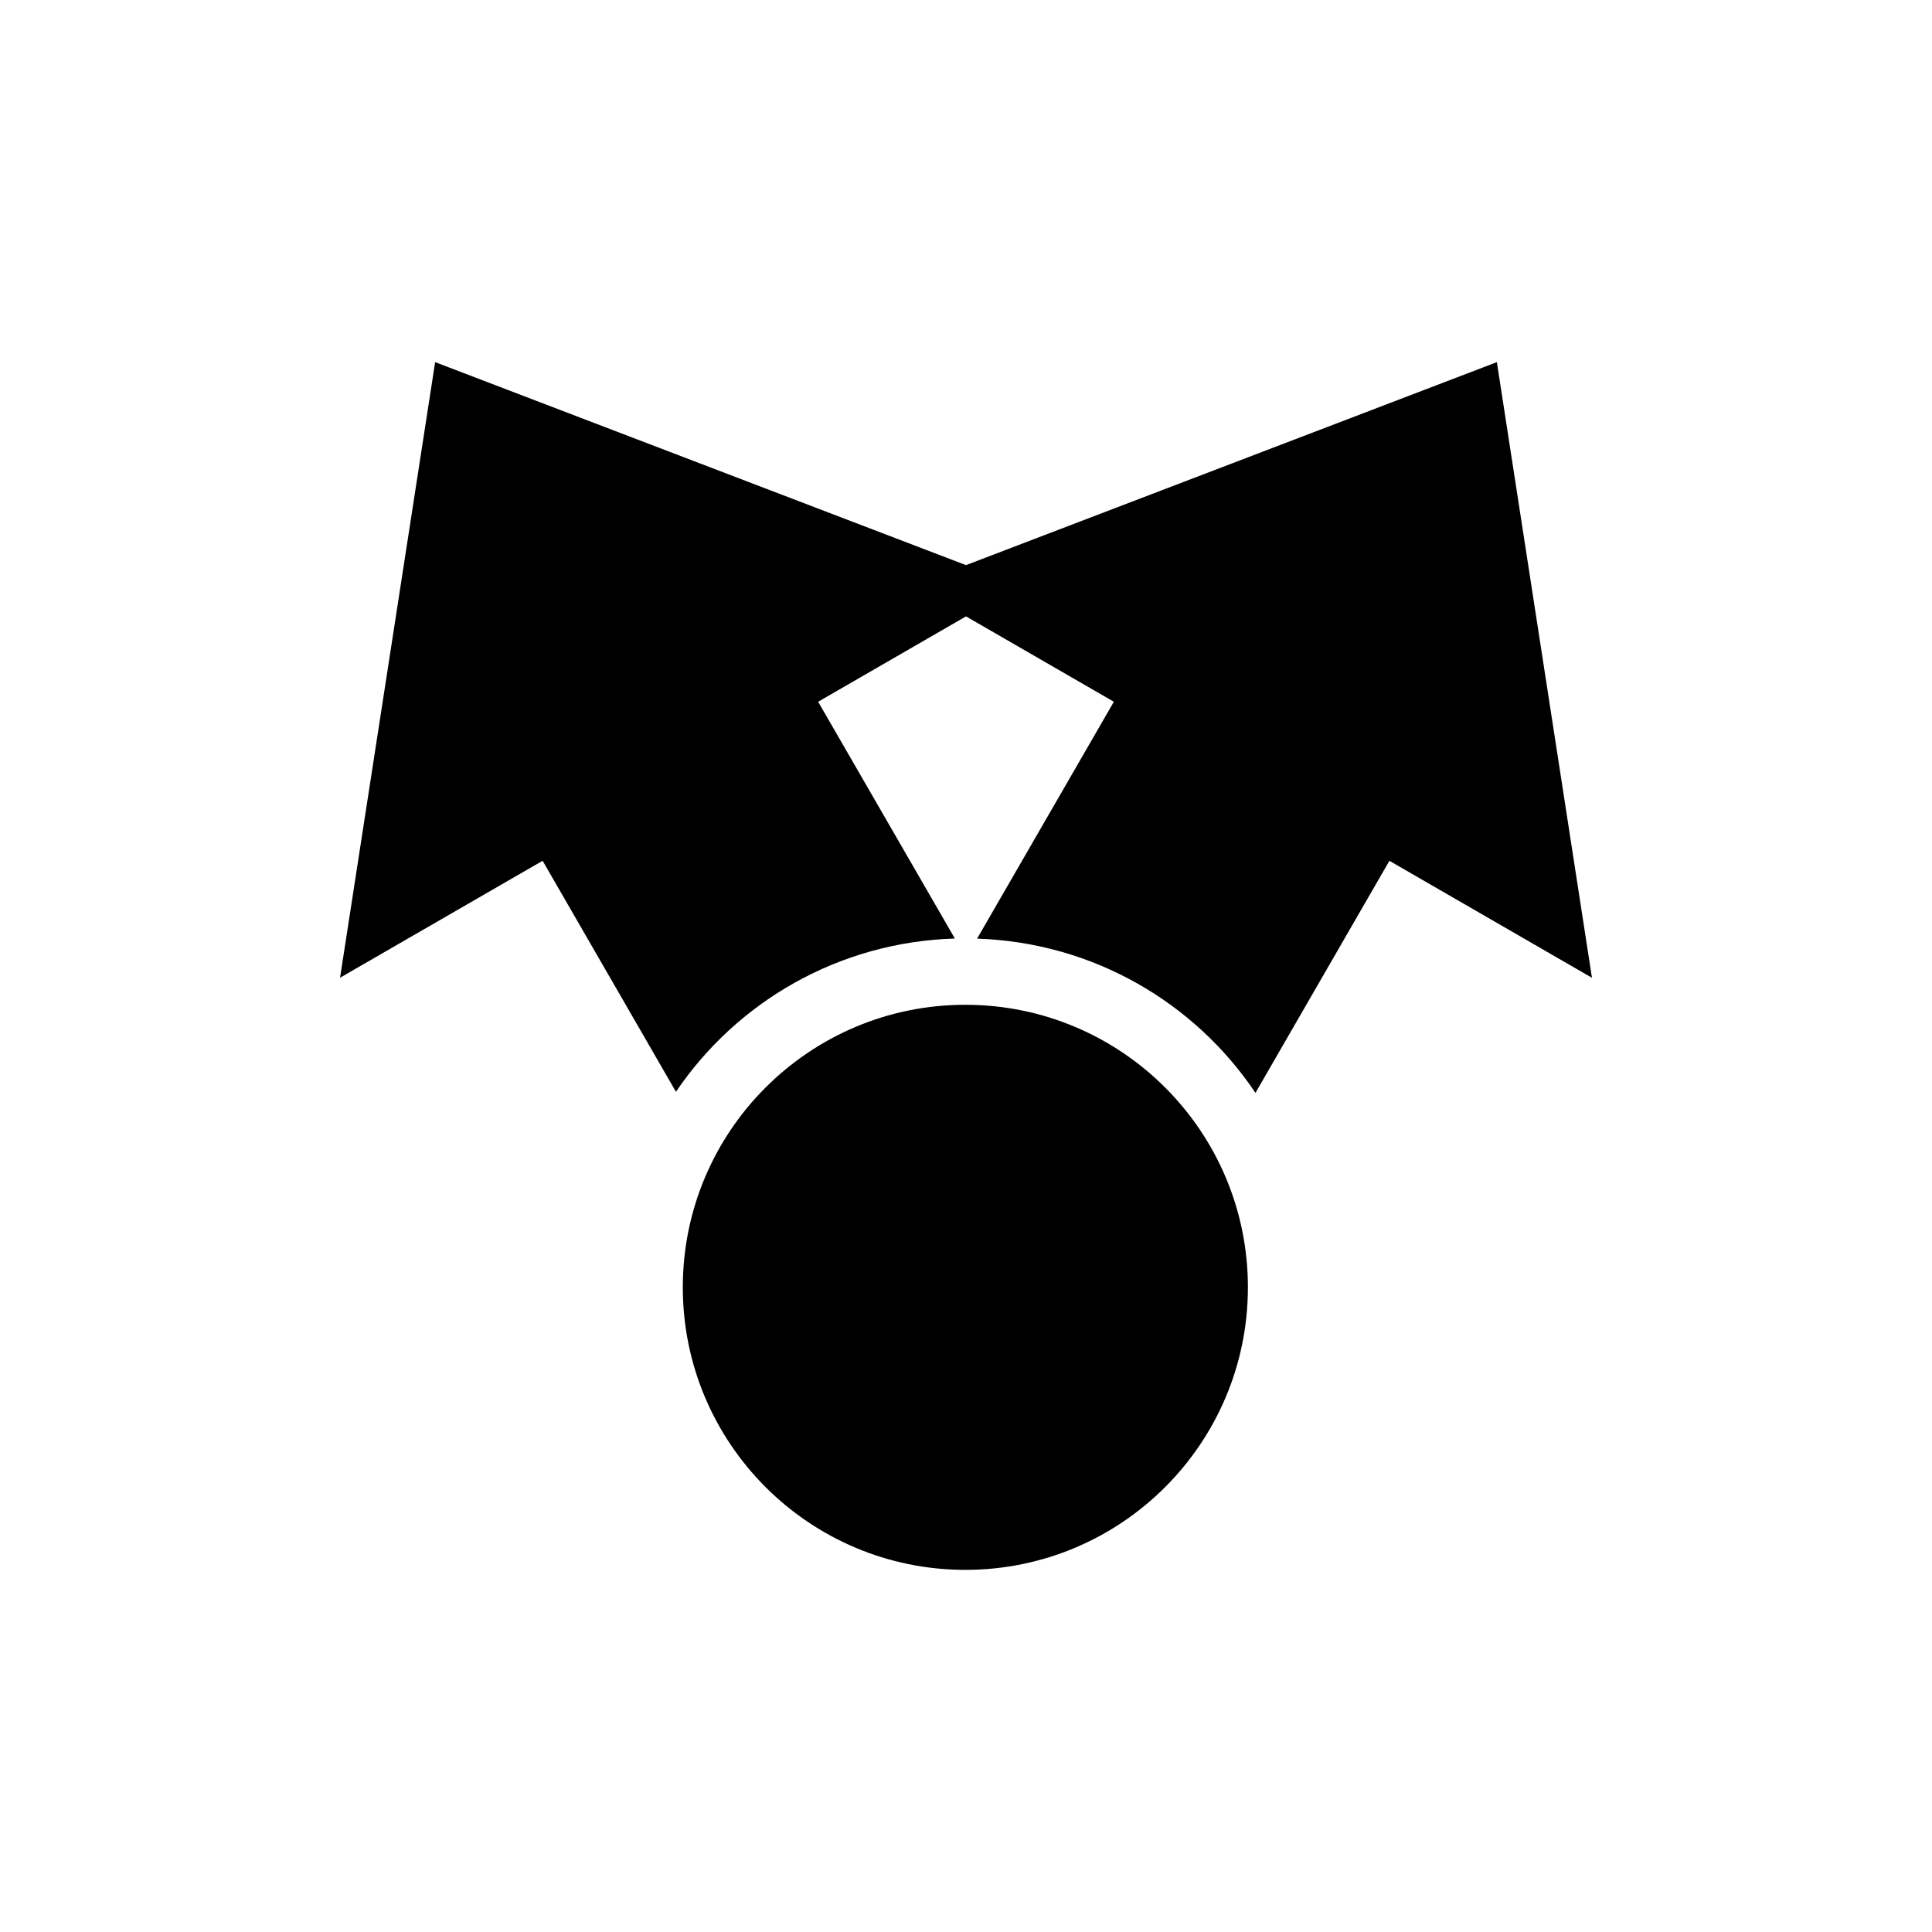
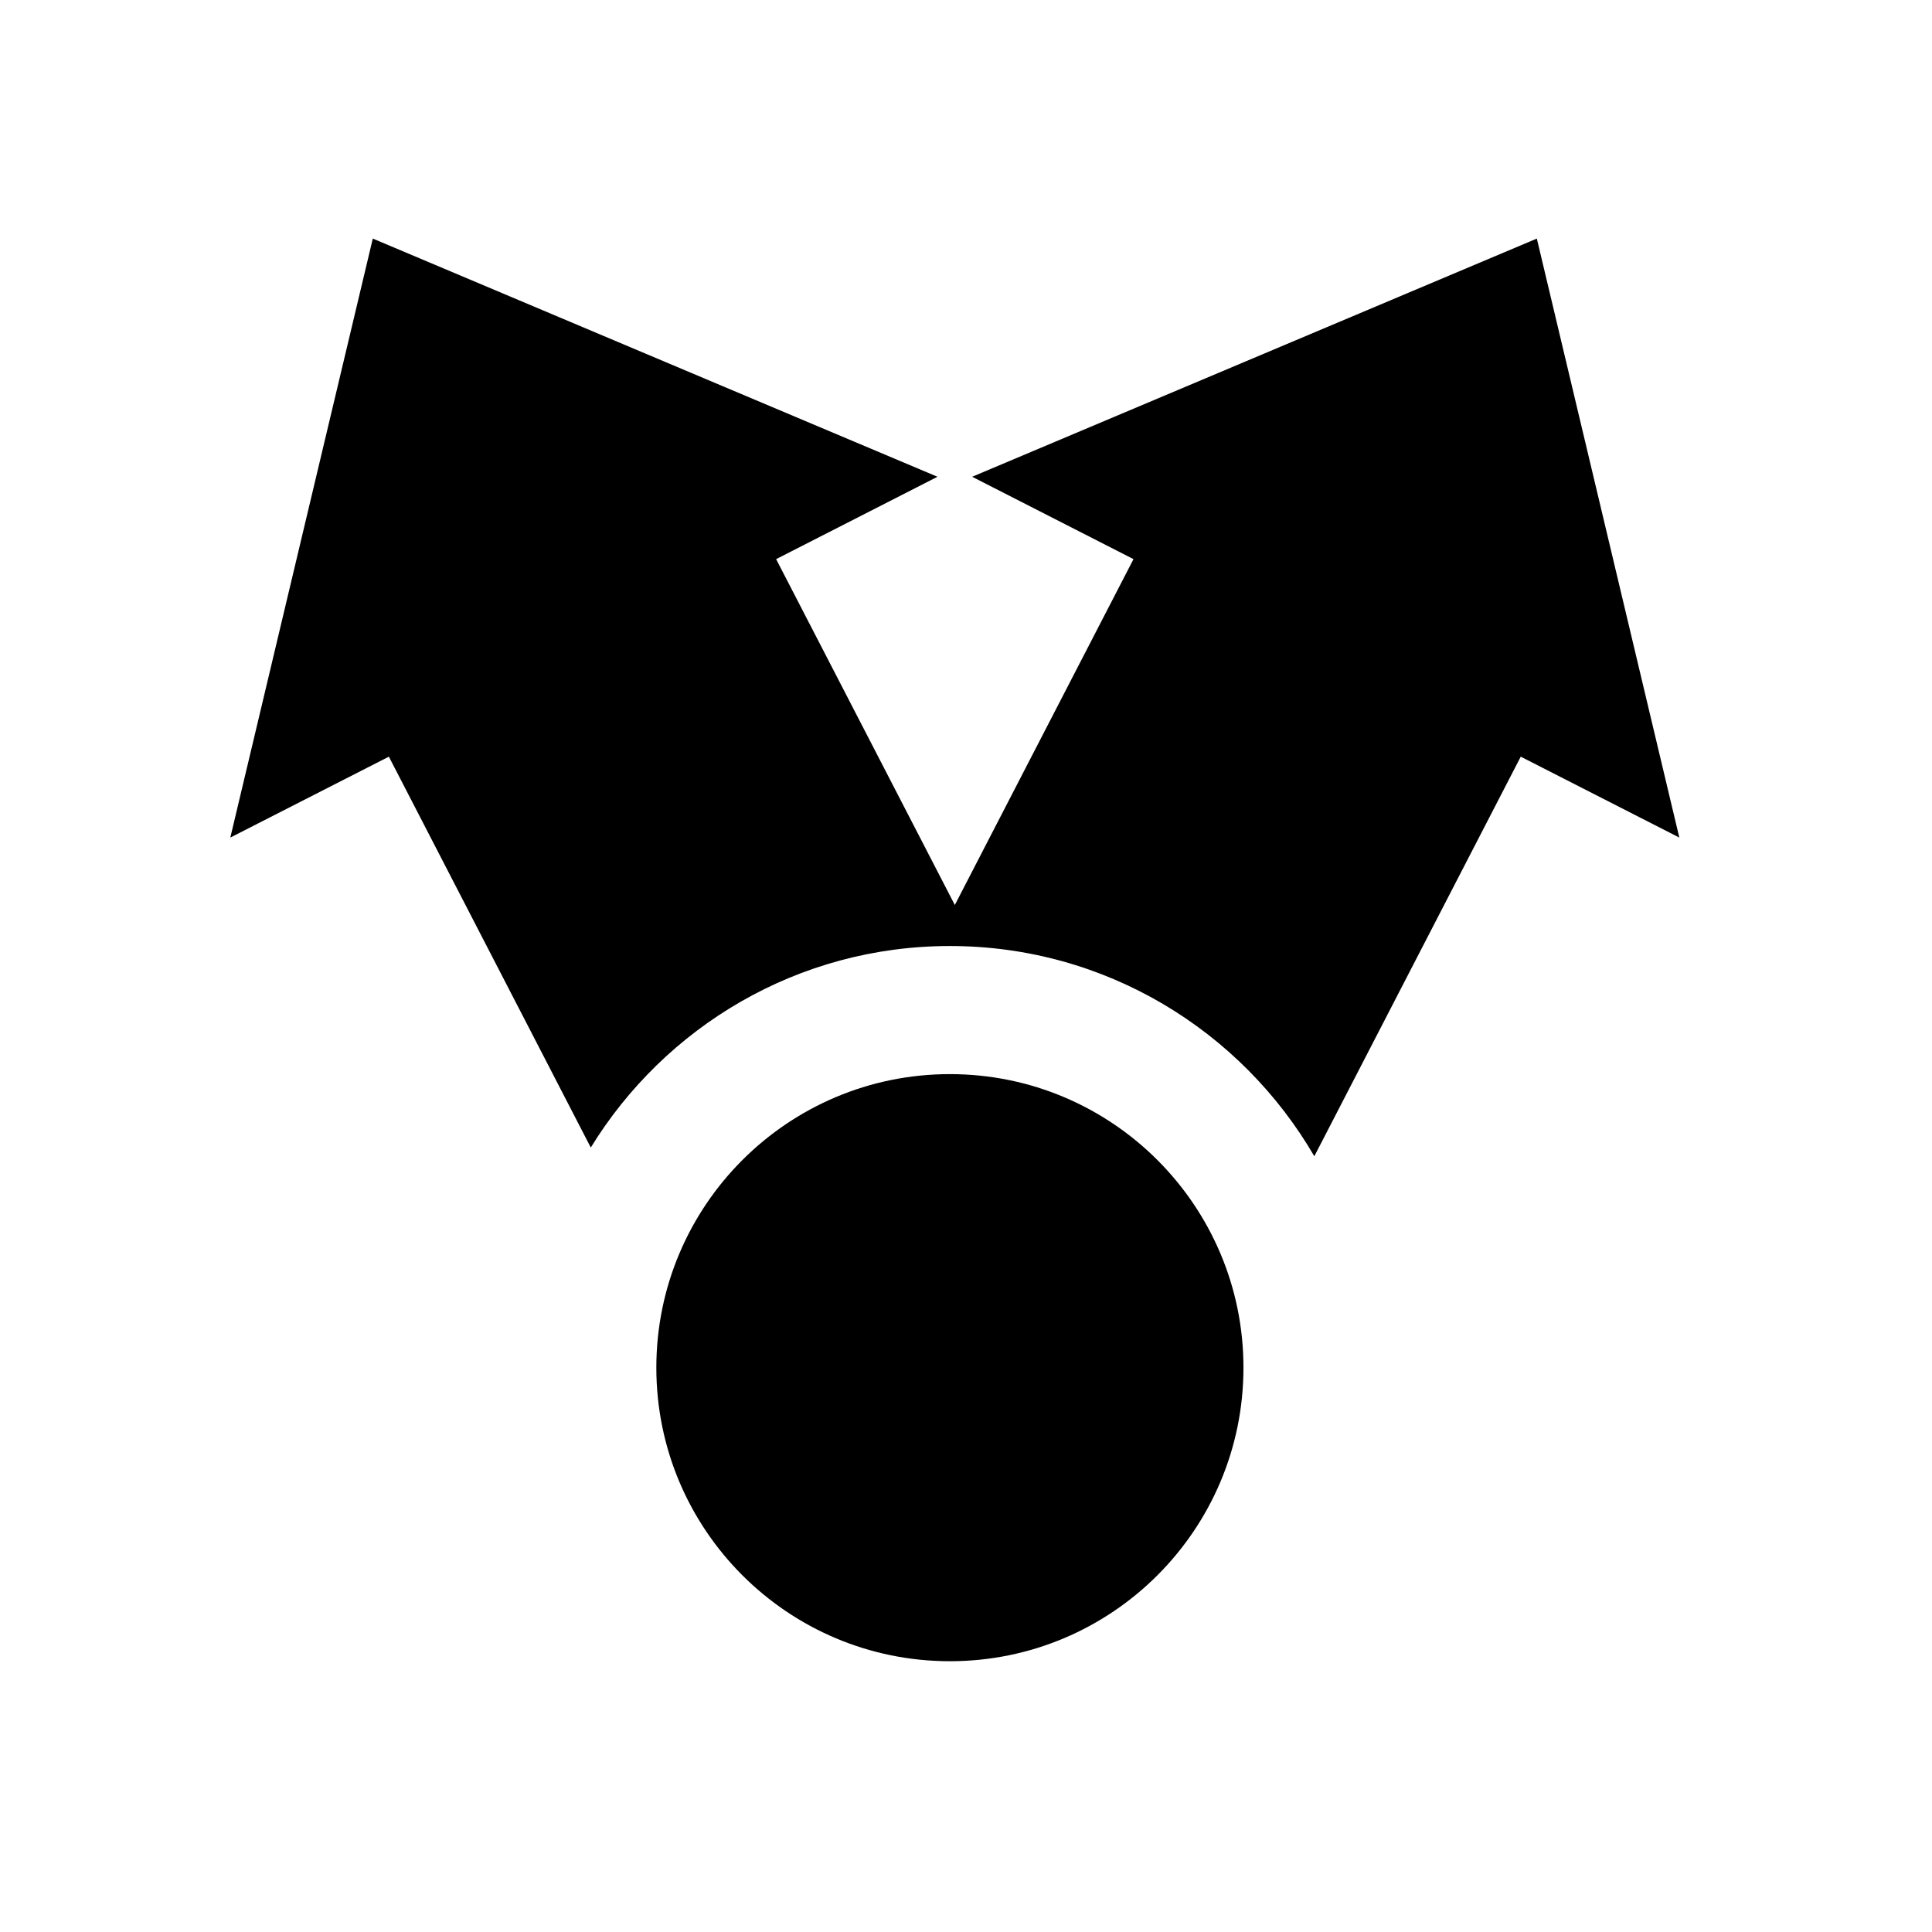
- <svg xmlns="http://www.w3.org/2000/svg" version="1.1" x="0px" y="0px" width="480px" height="480px" viewBox="0 0 480 480" style="enable-background:new 0 0 480 480;" xml:space="preserve">
-   <path d="M395.516,242.926l-50.32-29.062l-33.281,57.656c-15.054-22.445-40.336-37.367-69.156-38.32l33.977-58.852L240,153.137    l-36.735,21.212l33.969,58.828c-28.843,0.858-54.164,15.71-69.297,38.077l-33.125-57.398l-50.328,29.062l23.625-152.944L240,140.402    l131.891-50.43L395.516,242.926z M239.836,249.637c-38.766,0-70.195,31.422-70.195,70.188c0,38.773,31.429,70.203,70.195,70.203    c38.773,0,70.203-31.43,70.203-70.203C310.039,281.059,278.609,249.637,239.836,249.637z" />
+ <svg xmlns="http://www.w3.org/2000/svg" version="1.1" baseProfile="tiny" x="0px" y="0px" width="480px" height="480px" viewBox="0 0 480 480" xml:space="preserve">
+   <g id="share">
+     <path d="M308.934,339.798c0,40.271-32.656,72.928-72.937,72.928c-40.275,0-72.932-32.656-72.932-72.928   c0-40.28,32.656-72.937,72.932-72.937C276.278,266.861,308.934,299.518,308.934,339.798z" />
+     <path d="M381.823,59.273l-140.294,59.178l40.085,20.464l-44.391,85.927l-44.396-85.927l40.087-20.464L92.622,59.273l-35.4,148.82   l39.392-20.102l50.165,97.11c18.432-30.003,51.429-50.065,89.219-50.065c38.697,0,72.398,21.042,90.541,52.228l51.285-99.272   l39.4,20.102L381.823,59.273z" />
+   </g>
</svg>
